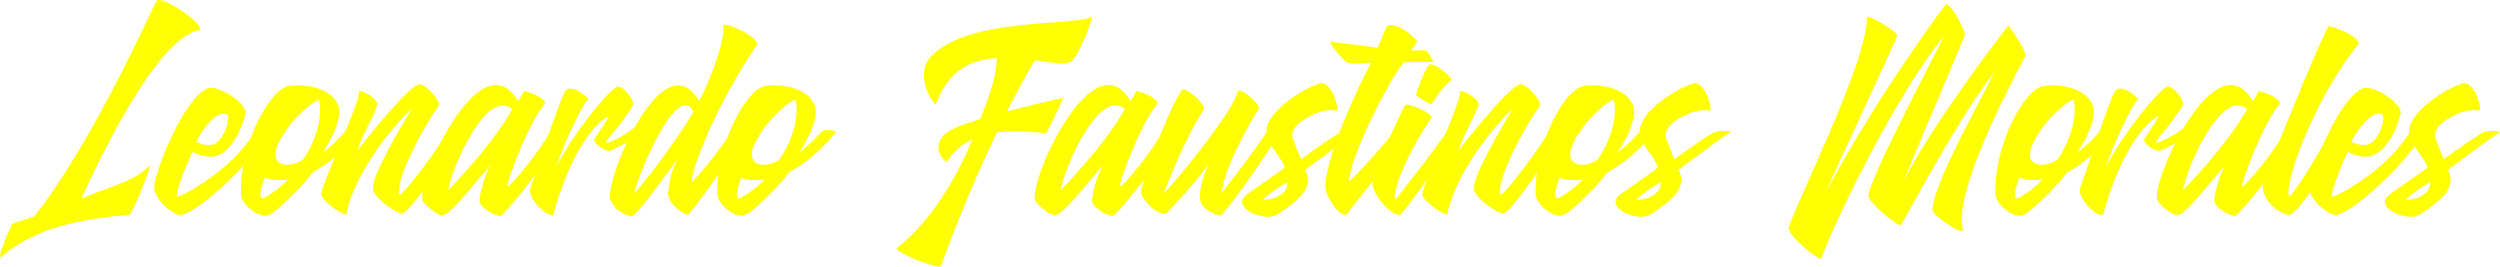
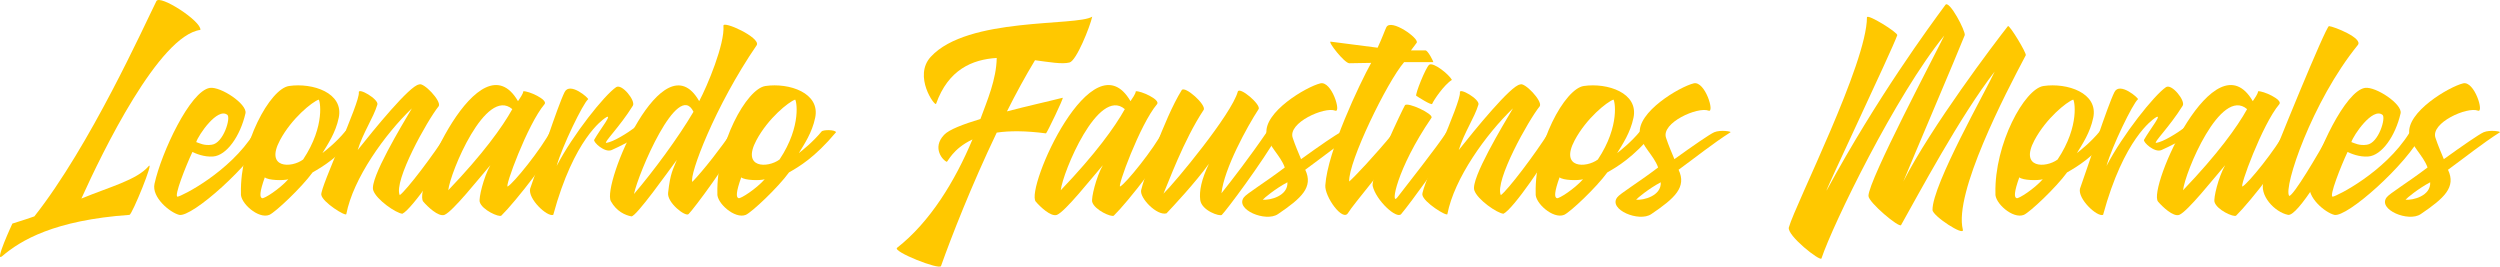
<svg xmlns="http://www.w3.org/2000/svg" viewBox="0 0 193.479 20.636" version="1.1" id="svg32" width="193.479" height="20.636">
  <defs id="defs36" />
  <style id="style2">.cls-1{fill:#fed136;}</style>
  <g aria-label="Leonardo Faustinos Morales" style="font-style:normal;font-weight:normal;font-size:40px;line-height:1.25;font-family:sans-serif;letter-spacing:0px;word-spacing:0px;fill:#000000;fill-opacity:1;stroke:none" id="text4551">
-     <path d="M 15.508,2.314 C 15.596,1.639 12.369,-0.443 12.105,0.085 11.167,1.962 6.972,11.29 2.66,16.746 c -0.909,0.323 -1.555,0.499 -1.701,0.557 0,0 -1.437,3.08 -0.792,2.523 1.437,-1.232 4.048,-2.787 9.856,-3.197 0.205,-0.029 1.965,-4.341 1.467,-3.755 -0.909,1.056 -2.992,1.584 -5.192,2.493 C 7.94,11.73 12.311,2.754 15.508,2.314 Z" style="font-style:normal;font-variant:normal;font-weight:normal;font-stretch:normal;font-size:29.333px;font-family:Glarious;-inkscape-font-specification:Glarious;fill:#ffff00" id="path814" />
-     <path d="m 14.892,11.759 c 0.235,0.117 0.909,0.411 1.613,0.352 1.027,-0.088 2.083,-1.555 2.493,-3.344 0.147,-0.704 -1.907,-2.083 -2.757,-1.965 -1.525,0.235 -3.755,5.016 -4.283,7.421 -0.235,1.056 1.203,2.229 1.907,2.405 0.968,0.235 5.632,-3.901 6.835,-6.336 -0.059,-0.205 -0.939,-0.147 -1.027,0 -1.907,3.051 -5.632,4.899 -5.925,4.928 -0.323,0.029 0.645,-2.405 1.144,-3.461 z m 2.699,-2.875 c 0.293,0.205 -0.293,2.2 -1.203,2.317 -0.587,0.088 -0.939,-0.117 -1.203,-0.205 0.176,-0.557 1.643,-2.699 2.405,-2.112 z" style="font-style:normal;font-variant:normal;font-weight:normal;font-stretch:normal;font-size:29.333px;font-family:Glarious;-inkscape-font-specification:Glarious;fill:#ffff00" id="path816" />
-     <path d="m 26.215,9.119 c 0.411,-1.936 -2.024,-2.728 -3.843,-2.464 -1.467,0.205 -3.813,4.488 -3.725,8.301 -0.088,0.733 1.349,2.024 2.2,1.672 0.469,-0.205 2.493,-2.112 3.344,-3.285 0.763,-0.44 1.965,-1.115 3.637,-3.109 -0.059,-0.205 -0.997,-0.205 -1.115,-0.059 -0.675,0.821 -1.496,1.467 -1.76,1.672 0.411,-0.675 1.027,-1.584 1.261,-2.728 z m -1.555,-1.408 c 0.088,-0.029 0.557,1.995 -1.203,4.635 -0.909,0.675 -2.963,0.704 -1.789,-1.496 0.909,-1.701 2.493,-2.963 2.992,-3.139 z m -2.347,6.16 c -0.675,0.763 -1.877,1.525 -2.024,1.467 -0.205,-0.059 -0.205,-0.469 0.205,-1.613 0.264,0.235 1.437,0.264 1.819,0.147 z" style="font-style:normal;font-variant:normal;font-weight:normal;font-stretch:normal;font-size:29.333px;font-family:Glarious;-inkscape-font-specification:Glarious;fill:#ffff00" id="path818" />
-     <path d="M 33.959,8.21 C 34.164,7.799 32.756,6.333 32.433,6.538 c -0.704,0.059 -3.52,3.52 -4.752,5.075 0.44,-1.408 1.203,-2.464 1.525,-3.52 0.117,-0.411 -1.496,-1.349 -1.437,-0.939 0.117,0.733 -2.992,7.333 -2.904,7.92 0.088,0.587 1.907,1.701 1.936,1.496 0.528,-2.757 2.992,-6.189 5.075,-8.184 -0.763,1.291 -3.285,5.456 -2.992,6.336 0.235,0.733 1.789,1.789 2.259,1.819 0.763,-0.381 3.256,-4.019 4.576,-6.365 0.117,-0.176 -1.027,0 -1.027,0 -1.144,1.819 -3.227,4.547 -3.755,4.928 -0.499,-1.085 2.141,-5.808 3.021,-6.893 z" style="font-style:normal;font-variant:normal;font-weight:normal;font-stretch:normal;font-size:29.333px;font-family:Glarious;-inkscape-font-specification:Glarious;fill:#ffff00" id="path820" />
-     <path d="m 42.143,8.063 c 0.293,-0.352 -1.291,-1.056 -1.643,-0.997 -0.029,0.235 -0.264,0.528 -0.411,0.763 -2.933,-5.045 -8.155,6.776 -7.333,7.773 0.323,0.381 1.173,1.203 1.643,1.027 0.645,-0.264 2.64,-2.787 3.549,-3.843 -0.528,0.939 -0.909,2.552 -0.821,2.845 0.176,0.616 1.496,1.203 1.672,1.056 1.085,-1.056 4.077,-4.869 4.869,-6.6 0.147,-0.323 -1.027,0 -1.027,0 -0.763,1.467 -2.904,4.107 -3.344,4.341 -0.293,0.176 1.525,-4.811 2.845,-6.365 z m -7.451,6.659 c 0.147,-1.379 2.904,-8.037 4.957,-6.277 -0.763,1.379 -2.288,3.491 -4.957,6.277 z" style="font-style:normal;font-variant:normal;font-weight:normal;font-stretch:normal;font-size:29.333px;font-family:Glarious;-inkscape-font-specification:Glarious;fill:#ffff00" id="path822" />
-     <path d="m 43.697,7.125 c -0.557,1.115 -1.995,5.603 -2.669,7.48 -0.176,0.792 1.32,2.2 1.789,2.024 1.613,-5.925 3.843,-7.363 3.989,-7.48 0.763,-0.528 -0.381,0.88 -0.821,1.672 -0.088,0.176 0.821,1.027 1.349,0.792 0.587,-0.264 1.643,-0.763 2.464,-1.379 0,0 -0.587,-0.44 -0.645,-0.381 -0.587,0.44 -1.701,1.144 -2.229,1.203 -0.264,0.029 1.056,-1.261 2.053,-2.875 0.235,-0.381 -0.851,-1.731 -1.291,-1.437 -0.909,0.616 -3.344,3.667 -4.605,6.101 0.411,-1.496 2.053,-4.869 2.435,-5.163 0.088,-0.059 -1.408,-1.379 -1.819,-0.557 z" style="font-style:normal;font-variant:normal;font-weight:normal;font-stretch:normal;font-size:29.333px;font-family:Glarious;-inkscape-font-specification:Glarious;fill:#ffff00" id="path824" />
-     <path d="m 58.569,3.487 c 0.293,-0.587 -2.611,-1.907 -2.581,-1.496 0.117,1.408 -1.261,4.693 -1.877,5.837 -2.787,-4.899 -7.539,6.483 -6.835,7.744 0.44,0.792 1.115,1.085 1.584,1.173 0.352,0.059 2.845,-3.461 3.52,-4.371 -0.293,0.763 -0.499,0.968 -0.675,2.552 -0.088,0.763 1.349,1.877 1.584,1.643 0.411,-0.411 3.051,-3.931 4.341,-6.336 0.117,-0.205 -1.027,0 -1.027,0 -0.704,1.085 -2.171,2.963 -3.021,3.843 -0.264,-0.499 1.731,-5.837 4.987,-10.589 z m -9.504,11.528 c 0.323,-1.584 3.403,-8.859 4.605,-6.365 -1.173,1.995 -3.08,4.576 -4.605,6.365 z" style="font-style:normal;font-variant:normal;font-weight:normal;font-stretch:normal;font-size:29.333px;font-family:Glarious;-inkscape-font-specification:Glarious;fill:#ffff00" id="path826" />
-     <path d="m 63.087,9.119 c 0.411,-1.936 -2.024,-2.728 -3.843,-2.464 -1.467,0.205 -3.813,4.488 -3.725,8.301 -0.088,0.733 1.349,2.024 2.2,1.672 0.469,-0.205 2.493,-2.112 3.344,-3.285 0.763,-0.44 1.965,-1.115 3.637,-3.109 -0.059,-0.205 -0.997,-0.205 -1.115,-0.059 -0.675,0.821 -1.496,1.467 -1.76,1.672 0.411,-0.675 1.027,-1.584 1.261,-2.728 z m -1.555,-1.408 c 0.088,-0.029 0.557,1.995 -1.203,4.635 -0.909,0.675 -2.963,0.704 -1.789,-1.496 0.909,-1.701 2.493,-2.963 2.992,-3.139 z m -2.347,6.16 c -0.675,0.763 -1.877,1.525 -2.024,1.467 -0.205,-0.059 -0.205,-0.469 0.205,-1.613 0.264,0.235 1.437,0.264 1.819,0.147 z" style="font-style:normal;font-variant:normal;font-weight:normal;font-stretch:normal;font-size:29.333px;font-family:Glarious;-inkscape-font-specification:Glarious;fill:#ffff00" id="path828" />
-     <path d="m 73.265,12.522 c 0.088,0.029 0.44,-0.997 1.995,-1.731 -1.349,3.227 -3.285,6.395 -5.837,8.389 -0.352,0.293 3.285,1.731 3.403,1.408 0.792,-2.229 2.347,-6.219 4.312,-10.325 0.997,-0.147 2.229,-0.147 3.813,0.059 0.059,0 1.408,-2.787 1.291,-2.757 -1.144,0.293 -2.757,0.645 -4.312,1.056 0.675,-1.349 1.408,-2.699 2.171,-3.96 1.115,0.147 2.083,0.323 2.669,0.176 0.528,-0.117 1.584,-2.757 1.76,-3.549 -1.203,0.763 -9.651,0 -12.496,3.109 -1.379,1.496 0.323,3.872 0.411,3.637 0.939,-2.64 2.787,-3.432 4.693,-3.549 -0.029,1.672 -0.733,3.285 -1.261,4.723 -1.349,0.411 -2.435,0.821 -2.816,1.232 -0.968,1.027 -0.059,1.995 0.205,2.083 z" style="font-style:normal;font-variant:normal;font-weight:normal;font-stretch:normal;font-size:29.333px;font-family:Glarious;-inkscape-font-specification:Glarious;fill:#ffff00" id="path830" />
-     <path d="m 89.545,8.063 c 0.293,-0.352 -1.291,-1.056 -1.643,-0.997 -0.029,0.235 -0.264,0.528 -0.411,0.763 -2.933,-5.045 -8.155,6.776 -7.333,7.773 0.323,0.381 1.173,1.203 1.643,1.027 0.645,-0.264 2.64,-2.787 3.549,-3.843 -0.528,0.939 -0.909,2.552 -0.821,2.845 0.176,0.616 1.496,1.203 1.672,1.056 1.085,-1.056 4.077,-4.869 4.869,-6.6 0.147,-0.323 -1.027,0 -1.027,0 -0.763,1.467 -2.904,4.107 -3.344,4.341 -0.293,0.176 1.525,-4.811 2.845,-6.365 z m -7.451,6.659 c 0.147,-1.379 2.904,-8.037 4.957,-6.277 -0.763,1.379 -2.288,3.491 -4.957,6.277 z" style="font-style:normal;font-variant:normal;font-weight:normal;font-stretch:normal;font-size:29.333px;font-family:Glarious;-inkscape-font-specification:Glarious;fill:#ffff00" id="path832" />
-     <path d="m 97.406,8.445 c 0.205,-0.352 -1.496,-1.789 -1.613,-1.349 -0.469,1.731 -4.869,7.04 -5.749,7.891 0.352,-0.792 1.555,-4.136 3.109,-6.483 0.235,-0.381 -1.467,-1.907 -1.701,-1.525 -1.379,2.229 -2.992,7.04 -3.139,7.744 -0.117,0.616 1.232,1.995 1.965,1.789 0.499,-0.528 2.259,-2.405 3.285,-3.843 -0.587,1.232 -0.763,2.112 -0.675,2.816 0.117,0.821 1.525,1.291 1.672,1.144 0.352,-0.352 3.051,-3.931 4.517,-6.453 0.088,-0.176 -1.027,0.029 -1.027,0.029 -1.32,1.936 -2.728,3.755 -3.52,4.752 0.205,-1.907 1.995,-5.163 2.875,-6.512 z" style="font-style:normal;font-variant:normal;font-weight:normal;font-stretch:normal;font-size:29.333px;font-family:Glarious;-inkscape-font-specification:Glarious;fill:#ffff00" id="path834" />
-     <path d="m 105.033,10.234 c 0.088,-0.059 -0.763,-0.205 -1.261,0 -0.381,0.176 -1.613,1.027 -3.08,2.083 -0.205,-0.499 -0.44,-1.027 -0.645,-1.643 -0.411,-1.173 2.464,-2.435 3.285,-2.112 0.499,0.205 -0.264,-2.317 -1.144,-2.112 -1.085,0.264 -4.429,2.229 -4.165,3.931 0.117,0.909 1.085,1.643 1.408,2.581 -1.584,1.203 -2.963,2.024 -3.168,2.317 -0.704,0.939 1.701,1.936 2.64,1.291 1.819,-1.232 2.757,-2.083 2.112,-3.432 1.291,-0.939 2.64,-2.024 4.019,-2.904 z m -7.304,5.221 c 0.088,-0.117 0.968,-0.851 1.907,-1.349 0.059,1.056 -1.349,1.408 -1.907,1.349 z" style="font-style:normal;font-variant:normal;font-weight:normal;font-stretch:normal;font-size:29.333px;font-family:Glarious;-inkscape-font-specification:Glarious;fill:#ffff00" id="path836" />
-     <path d="m 110.929,4.807 c 0.029,0 -0.411,-0.909 -0.616,-0.909 h -1.115 l 0.44,-0.587 c 0.235,-0.323 -1.995,-1.907 -2.347,-1.203 -0.117,0.235 -0.293,0.763 -0.675,1.584 l -3.637,-0.469 c -0.235,0 1.056,1.643 1.437,1.672 l 1.701,-0.029 c -0.909,1.643 -3.373,6.835 -3.549,9.475 -0.059,0.88 1.349,2.845 1.76,2.141 0.381,-0.645 3.08,-3.813 4.781,-6.16 0.117,-0.176 -1.232,-0.088 -1.232,-0.088 -1.496,1.819 -3.051,3.461 -3.461,3.813 -0.088,-1.496 2.933,-7.715 4.253,-9.24 z" style="font-style:normal;font-variant:normal;font-weight:normal;font-stretch:normal;font-size:29.333px;font-family:Glarious;-inkscape-font-specification:Glarious;fill:#ffff00" id="path838" />
-     <path d="m 110.782,9.119 c 0.205,-0.293 -1.877,-1.261 -2.053,-0.968 -0.176,0.293 -2.669,5.485 -2.493,6.248 0.264,1.115 1.848,2.581 2.2,2.171 0.704,-0.821 3.461,-4.635 4.517,-6.307 0.117,-0.176 -1.027,0 -1.027,0 -0.675,1.056 -3.109,4.136 -3.784,5.016 -0.557,0.733 -0.088,-2.171 2.64,-6.16 z m 0.059,-1.085 c 0.117,-0.293 0.939,-1.496 1.525,-1.848 -0.205,-0.411 -1.437,-1.408 -1.76,-1.173 -0.264,0.205 -1.115,2.317 -0.997,2.405 0.147,0.088 1.173,0.763 1.232,0.616 z" style="font-style:normal;font-variant:normal;font-weight:normal;font-stretch:normal;font-size:29.333px;font-family:Glarious;-inkscape-font-specification:Glarious;fill:#ffff00" id="path840" />
-     <path d="m 119.172,8.21 c 0.205,-0.411 -1.203,-1.877 -1.525,-1.672 -0.704,0.059 -3.52,3.52 -4.752,5.075 0.44,-1.408 1.203,-2.464 1.525,-3.52 0.117,-0.411 -1.496,-1.349 -1.437,-0.939 0.117,0.733 -2.992,7.333 -2.904,7.92 0.088,0.587 1.907,1.701 1.936,1.496 0.528,-2.757 2.992,-6.189 5.075,-8.184 -0.763,1.291 -3.285,5.456 -2.992,6.336 0.235,0.733 1.789,1.789 2.259,1.819 0.763,-0.381 3.256,-4.019 4.576,-6.365 0.117,-0.176 -1.027,0 -1.027,0 -1.144,1.819 -3.227,4.547 -3.755,4.928 -0.499,-1.085 2.141,-5.808 3.021,-6.893 z" style="font-style:normal;font-variant:normal;font-weight:normal;font-stretch:normal;font-size:29.333px;font-family:Glarious;-inkscape-font-specification:Glarious;fill:#ffff00" id="path842" />
-     <path d="m 126.417,9.119 c 0.411,-1.936 -2.024,-2.728 -3.843,-2.464 -1.467,0.205 -3.813,4.488 -3.725,8.301 -0.088,0.733 1.349,2.024 2.2,1.672 0.469,-0.205 2.493,-2.112 3.344,-3.285 0.763,-0.44 1.965,-1.115 3.637,-3.109 -0.059,-0.205 -0.997,-0.205 -1.115,-0.059 -0.675,0.821 -1.496,1.467 -1.76,1.672 0.411,-0.675 1.027,-1.584 1.261,-2.728 z m -1.555,-1.408 c 0.088,-0.029 0.557,1.995 -1.203,4.635 -0.909,0.675 -2.963,0.704 -1.789,-1.496 0.909,-1.701 2.493,-2.963 2.992,-3.139 z m -2.347,6.16 c -0.675,0.763 -1.877,1.525 -2.024,1.467 -0.205,-0.059 -0.205,-0.469 0.205,-1.613 0.264,0.235 1.437,0.264 1.819,0.147 z" style="font-style:normal;font-variant:normal;font-weight:normal;font-stretch:normal;font-size:29.333px;font-family:Glarious;-inkscape-font-specification:Glarious;fill:#ffff00" id="path844" />
-     <path d="m 133.926,10.234 c 0.088,-0.059 -0.763,-0.205 -1.261,0 -0.381,0.176 -1.613,1.027 -3.08,2.083 -0.205,-0.499 -0.44,-1.027 -0.645,-1.643 -0.411,-1.173 2.464,-2.435 3.285,-2.112 0.499,0.205 -0.264,-2.317 -1.144,-2.112 -1.085,0.264 -4.429,2.229 -4.165,3.931 0.117,0.909 1.085,1.643 1.408,2.581 -1.584,1.203 -2.963,2.024 -3.168,2.317 -0.704,0.939 1.701,1.936 2.64,1.291 1.819,-1.232 2.757,-2.083 2.112,-3.432 1.291,-0.939 2.64,-2.024 4.019,-2.904 z m -7.304,5.221 c 0.088,-0.117 0.968,-0.851 1.907,-1.349 0.059,1.056 -1.349,1.408 -1.907,1.349 z" style="font-style:normal;font-variant:normal;font-weight:normal;font-stretch:normal;font-size:29.333px;font-family:Glarious;-inkscape-font-specification:Glarious;fill:#ffff00" id="path846" />
-     <path d="m 156.777,4.279 c 0.088,-0.147 -1.261,-2.376 -1.379,-2.259 -0.997,1.261 -5.955,7.803 -8.096,12.027 0.557,-1.379 4.224,-9.973 4.752,-11.323 0.088,-0.293 -1.203,-2.757 -1.496,-2.347 -1.232,1.672 -5.28,7.157 -9.181,14.344 -0.323,0.469 5.045,-10.824 5.456,-11.997 0.059,-0.205 -2.347,-1.701 -2.347,-1.379 0,3.549 -5.515,14.403 -6.043,16.251 -0.176,0.616 2.435,2.669 2.523,2.405 0.88,-2.64 5.749,-12.643 9.504,-17.248 -0.675,1.408 -5.867,11.205 -5.867,12.408 0,0.499 2.376,2.493 2.523,2.259 1.291,-2.288 4.576,-8.448 7.245,-11.88 -0.587,1.32 -4.84,8.771 -4.811,10.707 0,0.469 2.493,2.083 2.347,1.525 -0.704,-2.845 3.285,-10.501 4.869,-13.493 z" style="font-style:normal;font-variant:normal;font-weight:normal;font-stretch:normal;font-size:29.333px;font-family:Glarious;-inkscape-font-specification:Glarious;fill:#ffff00" id="path848" />
-     <path d="m 161.998,9.119 c 0.411,-1.936 -2.024,-2.728 -3.843,-2.464 -1.467,0.205 -3.813,4.488 -3.725,8.301 -0.088,0.733 1.349,2.024 2.2,1.672 0.469,-0.205 2.493,-2.112 3.344,-3.285 0.763,-0.44 1.965,-1.115 3.637,-3.109 -0.059,-0.205 -0.997,-0.205 -1.115,-0.059 -0.675,0.821 -1.496,1.467 -1.76,1.672 0.411,-0.675 1.027,-1.584 1.261,-2.728 z m -1.555,-1.408 c 0.088,-0.029 0.557,1.995 -1.203,4.635 -0.909,0.675 -2.963,0.704 -1.789,-1.496 0.909,-1.701 2.493,-2.963 2.992,-3.139 z m -2.347,6.16 c -0.675,0.763 -1.877,1.525 -2.024,1.467 -0.205,-0.059 -0.205,-0.469 0.205,-1.613 0.264,0.235 1.437,0.264 1.819,0.147 z" style="font-style:normal;font-variant:normal;font-weight:normal;font-stretch:normal;font-size:29.333px;font-family:Glarious;-inkscape-font-specification:Glarious;fill:#ffff00" id="path850" />
-     <path d="m 163.641,7.125 c -0.557,1.115 -1.995,5.603 -2.669,7.48 -0.176,0.792 1.32,2.2 1.789,2.024 1.613,-5.925 3.843,-7.363 3.989,-7.48 0.763,-0.528 -0.381,0.88 -0.821,1.672 -0.088,0.176 0.821,1.027 1.349,0.792 0.587,-0.264 1.643,-0.763 2.464,-1.379 0,0 -0.587,-0.44 -0.645,-0.381 -0.587,0.44 -1.701,1.144 -2.229,1.203 -0.264,0.029 1.056,-1.261 2.053,-2.875 0.235,-0.381 -0.851,-1.731 -1.291,-1.437 -0.909,0.616 -3.344,3.667 -4.605,6.101 0.411,-1.496 2.053,-4.869 2.435,-5.163 0.088,-0.059 -1.408,-1.379 -1.819,-0.557 z" style="font-style:normal;font-variant:normal;font-weight:normal;font-stretch:normal;font-size:29.333px;font-family:Glarious;-inkscape-font-specification:Glarious;fill:#ffff00" id="path852" />
-     <path d="m 176.401,8.063 c 0.293,-0.352 -1.291,-1.056 -1.643,-0.997 -0.029,0.235 -0.264,0.528 -0.411,0.763 -2.933,-5.045 -8.155,6.776 -7.333,7.773 0.323,0.381 1.173,1.203 1.643,1.027 0.645,-0.264 2.64,-2.787 3.549,-3.843 -0.528,0.939 -0.909,2.552 -0.821,2.845 0.176,0.616 1.496,1.203 1.672,1.056 1.085,-1.056 4.077,-4.869 4.869,-6.6 0.147,-0.323 -1.027,0 -1.027,0 -0.763,1.467 -2.904,4.107 -3.344,4.341 -0.293,0.176 1.525,-4.811 2.845,-6.365 z m -7.451,6.659 c 0.147,-1.379 2.904,-8.037 4.957,-6.277 -0.763,1.379 -2.288,3.491 -4.957,6.277 z" style="font-style:normal;font-variant:normal;font-weight:normal;font-stretch:normal;font-size:29.333px;font-family:Glarious;-inkscape-font-specification:Glarious;fill:#ffff00" id="path854" />
-     <path d="m 182.473,3.487 c 0.44,-0.528 -1.848,-1.437 -2.229,-1.467 -0.235,0 -4.195,9.68 -5.045,11.968 -0.411,1.115 0.851,2.435 1.877,2.64 0.733,0.147 3.197,-3.989 4.459,-6.453 0.088,-0.176 -1.144,-0.029 -1.144,-0.029 -1.085,1.965 -2.904,5.016 -3.227,5.016 -0.469,-0.645 1.76,-7.304 5.309,-11.675 z" style="font-style:normal;font-variant:normal;font-weight:normal;font-stretch:normal;font-size:29.333px;font-family:Glarious;-inkscape-font-specification:Glarious;fill:#ffff00" id="path856" />
-     <path d="m 181.681,11.759 c 0.235,0.117 0.909,0.411 1.613,0.352 1.027,-0.088 2.083,-1.555 2.493,-3.344 0.147,-0.704 -1.907,-2.083 -2.757,-1.965 -1.525,0.235 -3.755,5.016 -4.283,7.421 -0.235,1.056 1.203,2.229 1.907,2.405 0.968,0.235 5.632,-3.901 6.835,-6.336 -0.059,-0.205 -0.939,-0.147 -1.027,0 -1.907,3.051 -5.632,4.899 -5.925,4.928 -0.323,0.029 0.645,-2.405 1.144,-3.461 z m 2.699,-2.875 c 0.293,0.205 -0.293,2.2 -1.203,2.317 -0.587,0.088 -0.939,-0.117 -1.203,-0.205 0.176,-0.557 1.643,-2.699 2.405,-2.112 z" style="font-style:normal;font-variant:normal;font-weight:normal;font-stretch:normal;font-size:29.333px;font-family:Glarious;-inkscape-font-specification:Glarious;fill:#ffff00" id="path858" />
-     <path d="m 193.473,10.234 c 0.088,-0.059 -0.763,-0.205 -1.261,0 -0.381,0.176 -1.613,1.027 -3.08,2.083 -0.205,-0.499 -0.44,-1.027 -0.645,-1.643 -0.411,-1.173 2.464,-2.435 3.285,-2.112 0.499,0.205 -0.264,-2.317 -1.144,-2.112 -1.085,0.264 -4.429,2.229 -4.165,3.931 0.117,0.909 1.085,1.643 1.408,2.581 -1.584,1.203 -2.963,2.024 -3.168,2.317 -0.704,0.939 1.701,1.936 2.64,1.291 1.819,-1.232 2.757,-2.083 2.112,-3.432 1.291,-0.939 2.64,-2.024 4.019,-2.904 z m -7.304,5.221 c 0.088,-0.117 0.968,-0.851 1.907,-1.349 0.059,1.056 -1.349,1.408 -1.907,1.349 z" style="font-style:normal;font-variant:normal;font-weight:normal;font-stretch:normal;font-size:29.333px;font-family:Glarious;-inkscape-font-specification:Glarious;fill:#ffff00" id="path860" />
+     <path d="M 15.508,2.314 C 15.596,1.639 12.369,-0.443 12.105,0.085 11.167,1.962 6.972,11.29 2.66,16.746 c -0.909,0.323 -1.555,0.499 -1.701,0.557 0,0 -1.437,3.08 -0.792,2.523 1.437,-1.232 4.048,-2.787 9.856,-3.197 0.205,-0.029 1.965,-4.341 1.467,-3.755 -0.909,1.056 -2.992,1.584 -5.192,2.493 C 7.94,11.73 12.311,2.754 15.508,2.314 Z" style="font-style:normal;font-variant:normal;font-weight:normal;font-stretch:normal;font-size:29.333px;font-family:Glarious;-inkscape-font-specification:Glarious;fill:#ffc800;fill-opacity:1" id="path814" />
+     <path d="m 14.892,11.759 c 0.235,0.117 0.909,0.411 1.613,0.352 1.027,-0.088 2.083,-1.555 2.493,-3.344 0.147,-0.704 -1.907,-2.083 -2.757,-1.965 -1.525,0.235 -3.755,5.016 -4.283,7.421 -0.235,1.056 1.203,2.229 1.907,2.405 0.968,0.235 5.632,-3.901 6.835,-6.336 -0.059,-0.205 -0.939,-0.147 -1.027,0 -1.907,3.051 -5.632,4.899 -5.925,4.928 -0.323,0.029 0.645,-2.405 1.144,-3.461 z m 2.699,-2.875 c 0.293,0.205 -0.293,2.2 -1.203,2.317 -0.587,0.088 -0.939,-0.117 -1.203,-0.205 0.176,-0.557 1.643,-2.699 2.405,-2.112 z" style="font-style:normal;font-variant:normal;font-weight:normal;font-stretch:normal;font-size:29.333px;font-family:Glarious;-inkscape-font-specification:Glarious;fill:#ffc800;fill-opacity:1" id="path816" />
+     <path d="m 26.215,9.119 c 0.411,-1.936 -2.024,-2.728 -3.843,-2.464 -1.467,0.205 -3.813,4.488 -3.725,8.301 -0.088,0.733 1.349,2.024 2.2,1.672 0.469,-0.205 2.493,-2.112 3.344,-3.285 0.763,-0.44 1.965,-1.115 3.637,-3.109 -0.059,-0.205 -0.997,-0.205 -1.115,-0.059 -0.675,0.821 -1.496,1.467 -1.76,1.672 0.411,-0.675 1.027,-1.584 1.261,-2.728 z m -1.555,-1.408 c 0.088,-0.029 0.557,1.995 -1.203,4.635 -0.909,0.675 -2.963,0.704 -1.789,-1.496 0.909,-1.701 2.493,-2.963 2.992,-3.139 z m -2.347,6.16 c -0.675,0.763 -1.877,1.525 -2.024,1.467 -0.205,-0.059 -0.205,-0.469 0.205,-1.613 0.264,0.235 1.437,0.264 1.819,0.147 z" style="font-style:normal;font-variant:normal;font-weight:normal;font-stretch:normal;font-size:29.333px;font-family:Glarious;-inkscape-font-specification:Glarious;fill:#ffc800;fill-opacity:1" id="path818" />
+     <path d="M 33.959,8.21 C 34.164,7.799 32.756,6.333 32.433,6.538 c -0.704,0.059 -3.52,3.52 -4.752,5.075 0.44,-1.408 1.203,-2.464 1.525,-3.52 0.117,-0.411 -1.496,-1.349 -1.437,-0.939 0.117,0.733 -2.992,7.333 -2.904,7.92 0.088,0.587 1.907,1.701 1.936,1.496 0.528,-2.757 2.992,-6.189 5.075,-8.184 -0.763,1.291 -3.285,5.456 -2.992,6.336 0.235,0.733 1.789,1.789 2.259,1.819 0.763,-0.381 3.256,-4.019 4.576,-6.365 0.117,-0.176 -1.027,0 -1.027,0 -1.144,1.819 -3.227,4.547 -3.755,4.928 -0.499,-1.085 2.141,-5.808 3.021,-6.893 z" style="font-style:normal;font-variant:normal;font-weight:normal;font-stretch:normal;font-size:29.333px;font-family:Glarious;-inkscape-font-specification:Glarious;fill:#ffc800;fill-opacity:1" id="path820" />
+     <path d="m 42.143,8.063 c 0.293,-0.352 -1.291,-1.056 -1.643,-0.997 -0.029,0.235 -0.264,0.528 -0.411,0.763 -2.933,-5.045 -8.155,6.776 -7.333,7.773 0.323,0.381 1.173,1.203 1.643,1.027 0.645,-0.264 2.64,-2.787 3.549,-3.843 -0.528,0.939 -0.909,2.552 -0.821,2.845 0.176,0.616 1.496,1.203 1.672,1.056 1.085,-1.056 4.077,-4.869 4.869,-6.6 0.147,-0.323 -1.027,0 -1.027,0 -0.763,1.467 -2.904,4.107 -3.344,4.341 -0.293,0.176 1.525,-4.811 2.845,-6.365 z m -7.451,6.659 c 0.147,-1.379 2.904,-8.037 4.957,-6.277 -0.763,1.379 -2.288,3.491 -4.957,6.277 z" style="font-style:normal;font-variant:normal;font-weight:normal;font-stretch:normal;font-size:29.333px;font-family:Glarious;-inkscape-font-specification:Glarious;fill:#ffc800;fill-opacity:1" id="path822" />
+     <path d="m 43.697,7.125 c -0.557,1.115 -1.995,5.603 -2.669,7.48 -0.176,0.792 1.32,2.2 1.789,2.024 1.613,-5.925 3.843,-7.363 3.989,-7.48 0.763,-0.528 -0.381,0.88 -0.821,1.672 -0.088,0.176 0.821,1.027 1.349,0.792 0.587,-0.264 1.643,-0.763 2.464,-1.379 0,0 -0.587,-0.44 -0.645,-0.381 -0.587,0.44 -1.701,1.144 -2.229,1.203 -0.264,0.029 1.056,-1.261 2.053,-2.875 0.235,-0.381 -0.851,-1.731 -1.291,-1.437 -0.909,0.616 -3.344,3.667 -4.605,6.101 0.411,-1.496 2.053,-4.869 2.435,-5.163 0.088,-0.059 -1.408,-1.379 -1.819,-0.557 z" style="font-style:normal;font-variant:normal;font-weight:normal;font-stretch:normal;font-size:29.333px;font-family:Glarious;-inkscape-font-specification:Glarious;fill:#ffc800;fill-opacity:1" id="path824" />
+     <path d="m 58.569,3.487 c 0.293,-0.587 -2.611,-1.907 -2.581,-1.496 0.117,1.408 -1.261,4.693 -1.877,5.837 -2.787,-4.899 -7.539,6.483 -6.835,7.744 0.44,0.792 1.115,1.085 1.584,1.173 0.352,0.059 2.845,-3.461 3.52,-4.371 -0.293,0.763 -0.499,0.968 -0.675,2.552 -0.088,0.763 1.349,1.877 1.584,1.643 0.411,-0.411 3.051,-3.931 4.341,-6.336 0.117,-0.205 -1.027,0 -1.027,0 -0.704,1.085 -2.171,2.963 -3.021,3.843 -0.264,-0.499 1.731,-5.837 4.987,-10.589 z m -9.504,11.528 c 0.323,-1.584 3.403,-8.859 4.605,-6.365 -1.173,1.995 -3.08,4.576 -4.605,6.365 z" style="font-style:normal;font-variant:normal;font-weight:normal;font-stretch:normal;font-size:29.333px;font-family:Glarious;-inkscape-font-specification:Glarious;fill:#ffc800;fill-opacity:1" id="path826" />
+     <path d="m 63.087,9.119 c 0.411,-1.936 -2.024,-2.728 -3.843,-2.464 -1.467,0.205 -3.813,4.488 -3.725,8.301 -0.088,0.733 1.349,2.024 2.2,1.672 0.469,-0.205 2.493,-2.112 3.344,-3.285 0.763,-0.44 1.965,-1.115 3.637,-3.109 -0.059,-0.205 -0.997,-0.205 -1.115,-0.059 -0.675,0.821 -1.496,1.467 -1.76,1.672 0.411,-0.675 1.027,-1.584 1.261,-2.728 z m -1.555,-1.408 c 0.088,-0.029 0.557,1.995 -1.203,4.635 -0.909,0.675 -2.963,0.704 -1.789,-1.496 0.909,-1.701 2.493,-2.963 2.992,-3.139 z m -2.347,6.16 c -0.675,0.763 -1.877,1.525 -2.024,1.467 -0.205,-0.059 -0.205,-0.469 0.205,-1.613 0.264,0.235 1.437,0.264 1.819,0.147 z" style="font-style:normal;font-variant:normal;font-weight:normal;font-stretch:normal;font-size:29.333px;font-family:Glarious;-inkscape-font-specification:Glarious;fill:#ffc800;fill-opacity:1" id="path828" />
+     <path d="m 73.265,12.522 c 0.088,0.029 0.44,-0.997 1.995,-1.731 -1.349,3.227 -3.285,6.395 -5.837,8.389 -0.352,0.293 3.285,1.731 3.403,1.408 0.792,-2.229 2.347,-6.219 4.312,-10.325 0.997,-0.147 2.229,-0.147 3.813,0.059 0.059,0 1.408,-2.787 1.291,-2.757 -1.144,0.293 -2.757,0.645 -4.312,1.056 0.675,-1.349 1.408,-2.699 2.171,-3.96 1.115,0.147 2.083,0.323 2.669,0.176 0.528,-0.117 1.584,-2.757 1.76,-3.549 -1.203,0.763 -9.651,0 -12.496,3.109 -1.379,1.496 0.323,3.872 0.411,3.637 0.939,-2.64 2.787,-3.432 4.693,-3.549 -0.029,1.672 -0.733,3.285 -1.261,4.723 -1.349,0.411 -2.435,0.821 -2.816,1.232 -0.968,1.027 -0.059,1.995 0.205,2.083 z" style="font-style:normal;font-variant:normal;font-weight:normal;font-stretch:normal;font-size:29.333px;font-family:Glarious;-inkscape-font-specification:Glarious;fill:#ffc800;fill-opacity:1" id="path830" />
+     <path d="m 89.545,8.063 c 0.293,-0.352 -1.291,-1.056 -1.643,-0.997 -0.029,0.235 -0.264,0.528 -0.411,0.763 -2.933,-5.045 -8.155,6.776 -7.333,7.773 0.323,0.381 1.173,1.203 1.643,1.027 0.645,-0.264 2.64,-2.787 3.549,-3.843 -0.528,0.939 -0.909,2.552 -0.821,2.845 0.176,0.616 1.496,1.203 1.672,1.056 1.085,-1.056 4.077,-4.869 4.869,-6.6 0.147,-0.323 -1.027,0 -1.027,0 -0.763,1.467 -2.904,4.107 -3.344,4.341 -0.293,0.176 1.525,-4.811 2.845,-6.365 z m -7.451,6.659 c 0.147,-1.379 2.904,-8.037 4.957,-6.277 -0.763,1.379 -2.288,3.491 -4.957,6.277 z" style="font-style:normal;font-variant:normal;font-weight:normal;font-stretch:normal;font-size:29.333px;font-family:Glarious;-inkscape-font-specification:Glarious;fill:#ffc800;fill-opacity:1" id="path832" />
+     <path d="m 97.406,8.445 c 0.205,-0.352 -1.496,-1.789 -1.613,-1.349 -0.469,1.731 -4.869,7.04 -5.749,7.891 0.352,-0.792 1.555,-4.136 3.109,-6.483 0.235,-0.381 -1.467,-1.907 -1.701,-1.525 -1.379,2.229 -2.992,7.04 -3.139,7.744 -0.117,0.616 1.232,1.995 1.965,1.789 0.499,-0.528 2.259,-2.405 3.285,-3.843 -0.587,1.232 -0.763,2.112 -0.675,2.816 0.117,0.821 1.525,1.291 1.672,1.144 0.352,-0.352 3.051,-3.931 4.517,-6.453 0.088,-0.176 -1.027,0.029 -1.027,0.029 -1.32,1.936 -2.728,3.755 -3.52,4.752 0.205,-1.907 1.995,-5.163 2.875,-6.512 z" style="font-style:normal;font-variant:normal;font-weight:normal;font-stretch:normal;font-size:29.333px;font-family:Glarious;-inkscape-font-specification:Glarious;fill:#ffc800;fill-opacity:1" id="path834" />
+     <path d="m 105.033,10.234 c 0.088,-0.059 -0.763,-0.205 -1.261,0 -0.381,0.176 -1.613,1.027 -3.08,2.083 -0.205,-0.499 -0.44,-1.027 -0.645,-1.643 -0.411,-1.173 2.464,-2.435 3.285,-2.112 0.499,0.205 -0.264,-2.317 -1.144,-2.112 -1.085,0.264 -4.429,2.229 -4.165,3.931 0.117,0.909 1.085,1.643 1.408,2.581 -1.584,1.203 -2.963,2.024 -3.168,2.317 -0.704,0.939 1.701,1.936 2.64,1.291 1.819,-1.232 2.757,-2.083 2.112,-3.432 1.291,-0.939 2.64,-2.024 4.019,-2.904 z m -7.304,5.221 c 0.088,-0.117 0.968,-0.851 1.907,-1.349 0.059,1.056 -1.349,1.408 -1.907,1.349 z" style="font-style:normal;font-variant:normal;font-weight:normal;font-stretch:normal;font-size:29.333px;font-family:Glarious;-inkscape-font-specification:Glarious;fill:#ffc800;fill-opacity:1" id="path836" />
+     <path d="m 110.929,4.807 c 0.029,0 -0.411,-0.909 -0.616,-0.909 h -1.115 l 0.44,-0.587 c 0.235,-0.323 -1.995,-1.907 -2.347,-1.203 -0.117,0.235 -0.293,0.763 -0.675,1.584 l -3.637,-0.469 c -0.235,0 1.056,1.643 1.437,1.672 l 1.701,-0.029 c -0.909,1.643 -3.373,6.835 -3.549,9.475 -0.059,0.88 1.349,2.845 1.76,2.141 0.381,-0.645 3.08,-3.813 4.781,-6.16 0.117,-0.176 -1.232,-0.088 -1.232,-0.088 -1.496,1.819 -3.051,3.461 -3.461,3.813 -0.088,-1.496 2.933,-7.715 4.253,-9.24 z" style="font-style:normal;font-variant:normal;font-weight:normal;font-stretch:normal;font-size:29.333px;font-family:Glarious;-inkscape-font-specification:Glarious;fill:#ffc800;fill-opacity:1" id="path838" />
+     <path d="m 110.782,9.119 c 0.205,-0.293 -1.877,-1.261 -2.053,-0.968 -0.176,0.293 -2.669,5.485 -2.493,6.248 0.264,1.115 1.848,2.581 2.2,2.171 0.704,-0.821 3.461,-4.635 4.517,-6.307 0.117,-0.176 -1.027,0 -1.027,0 -0.675,1.056 -3.109,4.136 -3.784,5.016 -0.557,0.733 -0.088,-2.171 2.64,-6.16 z m 0.059,-1.085 c 0.117,-0.293 0.939,-1.496 1.525,-1.848 -0.205,-0.411 -1.437,-1.408 -1.76,-1.173 -0.264,0.205 -1.115,2.317 -0.997,2.405 0.147,0.088 1.173,0.763 1.232,0.616 z" style="font-style:normal;font-variant:normal;font-weight:normal;font-stretch:normal;font-size:29.333px;font-family:Glarious;-inkscape-font-specification:Glarious;fill:#ffc800;fill-opacity:1" id="path840" />
+     <path d="m 119.172,8.21 c 0.205,-0.411 -1.203,-1.877 -1.525,-1.672 -0.704,0.059 -3.52,3.52 -4.752,5.075 0.44,-1.408 1.203,-2.464 1.525,-3.52 0.117,-0.411 -1.496,-1.349 -1.437,-0.939 0.117,0.733 -2.992,7.333 -2.904,7.92 0.088,0.587 1.907,1.701 1.936,1.496 0.528,-2.757 2.992,-6.189 5.075,-8.184 -0.763,1.291 -3.285,5.456 -2.992,6.336 0.235,0.733 1.789,1.789 2.259,1.819 0.763,-0.381 3.256,-4.019 4.576,-6.365 0.117,-0.176 -1.027,0 -1.027,0 -1.144,1.819 -3.227,4.547 -3.755,4.928 -0.499,-1.085 2.141,-5.808 3.021,-6.893 z" style="font-style:normal;font-variant:normal;font-weight:normal;font-stretch:normal;font-size:29.333px;font-family:Glarious;-inkscape-font-specification:Glarious;fill:#ffc800;fill-opacity:1" id="path842" />
+     <path d="m 126.417,9.119 c 0.411,-1.936 -2.024,-2.728 -3.843,-2.464 -1.467,0.205 -3.813,4.488 -3.725,8.301 -0.088,0.733 1.349,2.024 2.2,1.672 0.469,-0.205 2.493,-2.112 3.344,-3.285 0.763,-0.44 1.965,-1.115 3.637,-3.109 -0.059,-0.205 -0.997,-0.205 -1.115,-0.059 -0.675,0.821 -1.496,1.467 -1.76,1.672 0.411,-0.675 1.027,-1.584 1.261,-2.728 z m -1.555,-1.408 c 0.088,-0.029 0.557,1.995 -1.203,4.635 -0.909,0.675 -2.963,0.704 -1.789,-1.496 0.909,-1.701 2.493,-2.963 2.992,-3.139 z m -2.347,6.16 c -0.675,0.763 -1.877,1.525 -2.024,1.467 -0.205,-0.059 -0.205,-0.469 0.205,-1.613 0.264,0.235 1.437,0.264 1.819,0.147 z" style="font-style:normal;font-variant:normal;font-weight:normal;font-stretch:normal;font-size:29.333px;font-family:Glarious;-inkscape-font-specification:Glarious;fill:#ffc800;fill-opacity:1" id="path844" />
+     <path d="m 133.926,10.234 c 0.088,-0.059 -0.763,-0.205 -1.261,0 -0.381,0.176 -1.613,1.027 -3.08,2.083 -0.205,-0.499 -0.44,-1.027 -0.645,-1.643 -0.411,-1.173 2.464,-2.435 3.285,-2.112 0.499,0.205 -0.264,-2.317 -1.144,-2.112 -1.085,0.264 -4.429,2.229 -4.165,3.931 0.117,0.909 1.085,1.643 1.408,2.581 -1.584,1.203 -2.963,2.024 -3.168,2.317 -0.704,0.939 1.701,1.936 2.64,1.291 1.819,-1.232 2.757,-2.083 2.112,-3.432 1.291,-0.939 2.64,-2.024 4.019,-2.904 z m -7.304,5.221 c 0.088,-0.117 0.968,-0.851 1.907,-1.349 0.059,1.056 -1.349,1.408 -1.907,1.349 z" style="font-style:normal;font-variant:normal;font-weight:normal;font-stretch:normal;font-size:29.333px;font-family:Glarious;-inkscape-font-specification:Glarious;fill:#ffc800;fill-opacity:1" id="path846" />
+     <path d="m 156.777,4.279 c 0.088,-0.147 -1.261,-2.376 -1.379,-2.259 -0.997,1.261 -5.955,7.803 -8.096,12.027 0.557,-1.379 4.224,-9.973 4.752,-11.323 0.088,-0.293 -1.203,-2.757 -1.496,-2.347 -1.232,1.672 -5.28,7.157 -9.181,14.344 -0.323,0.469 5.045,-10.824 5.456,-11.997 0.059,-0.205 -2.347,-1.701 -2.347,-1.379 0,3.549 -5.515,14.403 -6.043,16.251 -0.176,0.616 2.435,2.669 2.523,2.405 0.88,-2.64 5.749,-12.643 9.504,-17.248 -0.675,1.408 -5.867,11.205 -5.867,12.408 0,0.499 2.376,2.493 2.523,2.259 1.291,-2.288 4.576,-8.448 7.245,-11.88 -0.587,1.32 -4.84,8.771 -4.811,10.707 0,0.469 2.493,2.083 2.347,1.525 -0.704,-2.845 3.285,-10.501 4.869,-13.493 z" style="font-style:normal;font-variant:normal;font-weight:normal;font-stretch:normal;font-size:29.333px;font-family:Glarious;-inkscape-font-specification:Glarious;fill:#ffc800;fill-opacity:1" id="path848" />
+     <path d="m 161.998,9.119 c 0.411,-1.936 -2.024,-2.728 -3.843,-2.464 -1.467,0.205 -3.813,4.488 -3.725,8.301 -0.088,0.733 1.349,2.024 2.2,1.672 0.469,-0.205 2.493,-2.112 3.344,-3.285 0.763,-0.44 1.965,-1.115 3.637,-3.109 -0.059,-0.205 -0.997,-0.205 -1.115,-0.059 -0.675,0.821 -1.496,1.467 -1.76,1.672 0.411,-0.675 1.027,-1.584 1.261,-2.728 z m -1.555,-1.408 c 0.088,-0.029 0.557,1.995 -1.203,4.635 -0.909,0.675 -2.963,0.704 -1.789,-1.496 0.909,-1.701 2.493,-2.963 2.992,-3.139 z m -2.347,6.16 c -0.675,0.763 -1.877,1.525 -2.024,1.467 -0.205,-0.059 -0.205,-0.469 0.205,-1.613 0.264,0.235 1.437,0.264 1.819,0.147 z" style="font-style:normal;font-variant:normal;font-weight:normal;font-stretch:normal;font-size:29.333px;font-family:Glarious;-inkscape-font-specification:Glarious;fill:#ffc800;fill-opacity:1" id="path850" />
+     <path d="m 163.641,7.125 c -0.557,1.115 -1.995,5.603 -2.669,7.48 -0.176,0.792 1.32,2.2 1.789,2.024 1.613,-5.925 3.843,-7.363 3.989,-7.48 0.763,-0.528 -0.381,0.88 -0.821,1.672 -0.088,0.176 0.821,1.027 1.349,0.792 0.587,-0.264 1.643,-0.763 2.464,-1.379 0,0 -0.587,-0.44 -0.645,-0.381 -0.587,0.44 -1.701,1.144 -2.229,1.203 -0.264,0.029 1.056,-1.261 2.053,-2.875 0.235,-0.381 -0.851,-1.731 -1.291,-1.437 -0.909,0.616 -3.344,3.667 -4.605,6.101 0.411,-1.496 2.053,-4.869 2.435,-5.163 0.088,-0.059 -1.408,-1.379 -1.819,-0.557 z" style="font-style:normal;font-variant:normal;font-weight:normal;font-stretch:normal;font-size:29.333px;font-family:Glarious;-inkscape-font-specification:Glarious;fill:#ffc800;fill-opacity:1" id="path852" />
+     <path d="m 176.401,8.063 c 0.293,-0.352 -1.291,-1.056 -1.643,-0.997 -0.029,0.235 -0.264,0.528 -0.411,0.763 -2.933,-5.045 -8.155,6.776 -7.333,7.773 0.323,0.381 1.173,1.203 1.643,1.027 0.645,-0.264 2.64,-2.787 3.549,-3.843 -0.528,0.939 -0.909,2.552 -0.821,2.845 0.176,0.616 1.496,1.203 1.672,1.056 1.085,-1.056 4.077,-4.869 4.869,-6.6 0.147,-0.323 -1.027,0 -1.027,0 -0.763,1.467 -2.904,4.107 -3.344,4.341 -0.293,0.176 1.525,-4.811 2.845,-6.365 z m -7.451,6.659 c 0.147,-1.379 2.904,-8.037 4.957,-6.277 -0.763,1.379 -2.288,3.491 -4.957,6.277 z" style="font-style:normal;font-variant:normal;font-weight:normal;font-stretch:normal;font-size:29.333px;font-family:Glarious;-inkscape-font-specification:Glarious;fill:#ffc800;fill-opacity:1" id="path854" />
+     <path d="m 182.473,3.487 c 0.44,-0.528 -1.848,-1.437 -2.229,-1.467 -0.235,0 -4.195,9.68 -5.045,11.968 -0.411,1.115 0.851,2.435 1.877,2.64 0.733,0.147 3.197,-3.989 4.459,-6.453 0.088,-0.176 -1.144,-0.029 -1.144,-0.029 -1.085,1.965 -2.904,5.016 -3.227,5.016 -0.469,-0.645 1.76,-7.304 5.309,-11.675 z" style="font-style:normal;font-variant:normal;font-weight:normal;font-stretch:normal;font-size:29.333px;font-family:Glarious;-inkscape-font-specification:Glarious;fill:#ffc800;fill-opacity:1" id="path856" />
+     <path d="m 181.681,11.759 c 0.235,0.117 0.909,0.411 1.613,0.352 1.027,-0.088 2.083,-1.555 2.493,-3.344 0.147,-0.704 -1.907,-2.083 -2.757,-1.965 -1.525,0.235 -3.755,5.016 -4.283,7.421 -0.235,1.056 1.203,2.229 1.907,2.405 0.968,0.235 5.632,-3.901 6.835,-6.336 -0.059,-0.205 -0.939,-0.147 -1.027,0 -1.907,3.051 -5.632,4.899 -5.925,4.928 -0.323,0.029 0.645,-2.405 1.144,-3.461 z m 2.699,-2.875 c 0.293,0.205 -0.293,2.2 -1.203,2.317 -0.587,0.088 -0.939,-0.117 -1.203,-0.205 0.176,-0.557 1.643,-2.699 2.405,-2.112 z" style="font-style:normal;font-variant:normal;font-weight:normal;font-stretch:normal;font-size:29.333px;font-family:Glarious;-inkscape-font-specification:Glarious;fill:#ffc800;fill-opacity:1" id="path858" />
+     <path d="m 193.473,10.234 c 0.088,-0.059 -0.763,-0.205 -1.261,0 -0.381,0.176 -1.613,1.027 -3.08,2.083 -0.205,-0.499 -0.44,-1.027 -0.645,-1.643 -0.411,-1.173 2.464,-2.435 3.285,-2.112 0.499,0.205 -0.264,-2.317 -1.144,-2.112 -1.085,0.264 -4.429,2.229 -4.165,3.931 0.117,0.909 1.085,1.643 1.408,2.581 -1.584,1.203 -2.963,2.024 -3.168,2.317 -0.704,0.939 1.701,1.936 2.64,1.291 1.819,-1.232 2.757,-2.083 2.112,-3.432 1.291,-0.939 2.64,-2.024 4.019,-2.904 z m -7.304,5.221 c 0.088,-0.117 0.968,-0.851 1.907,-1.349 0.059,1.056 -1.349,1.408 -1.907,1.349 z" style="font-style:normal;font-variant:normal;font-weight:normal;font-stretch:normal;font-size:29.333px;font-family:Glarious;-inkscape-font-specification:Glarious;fill:#ffc800;fill-opacity:1" id="path860" />
  </g>
</svg>
